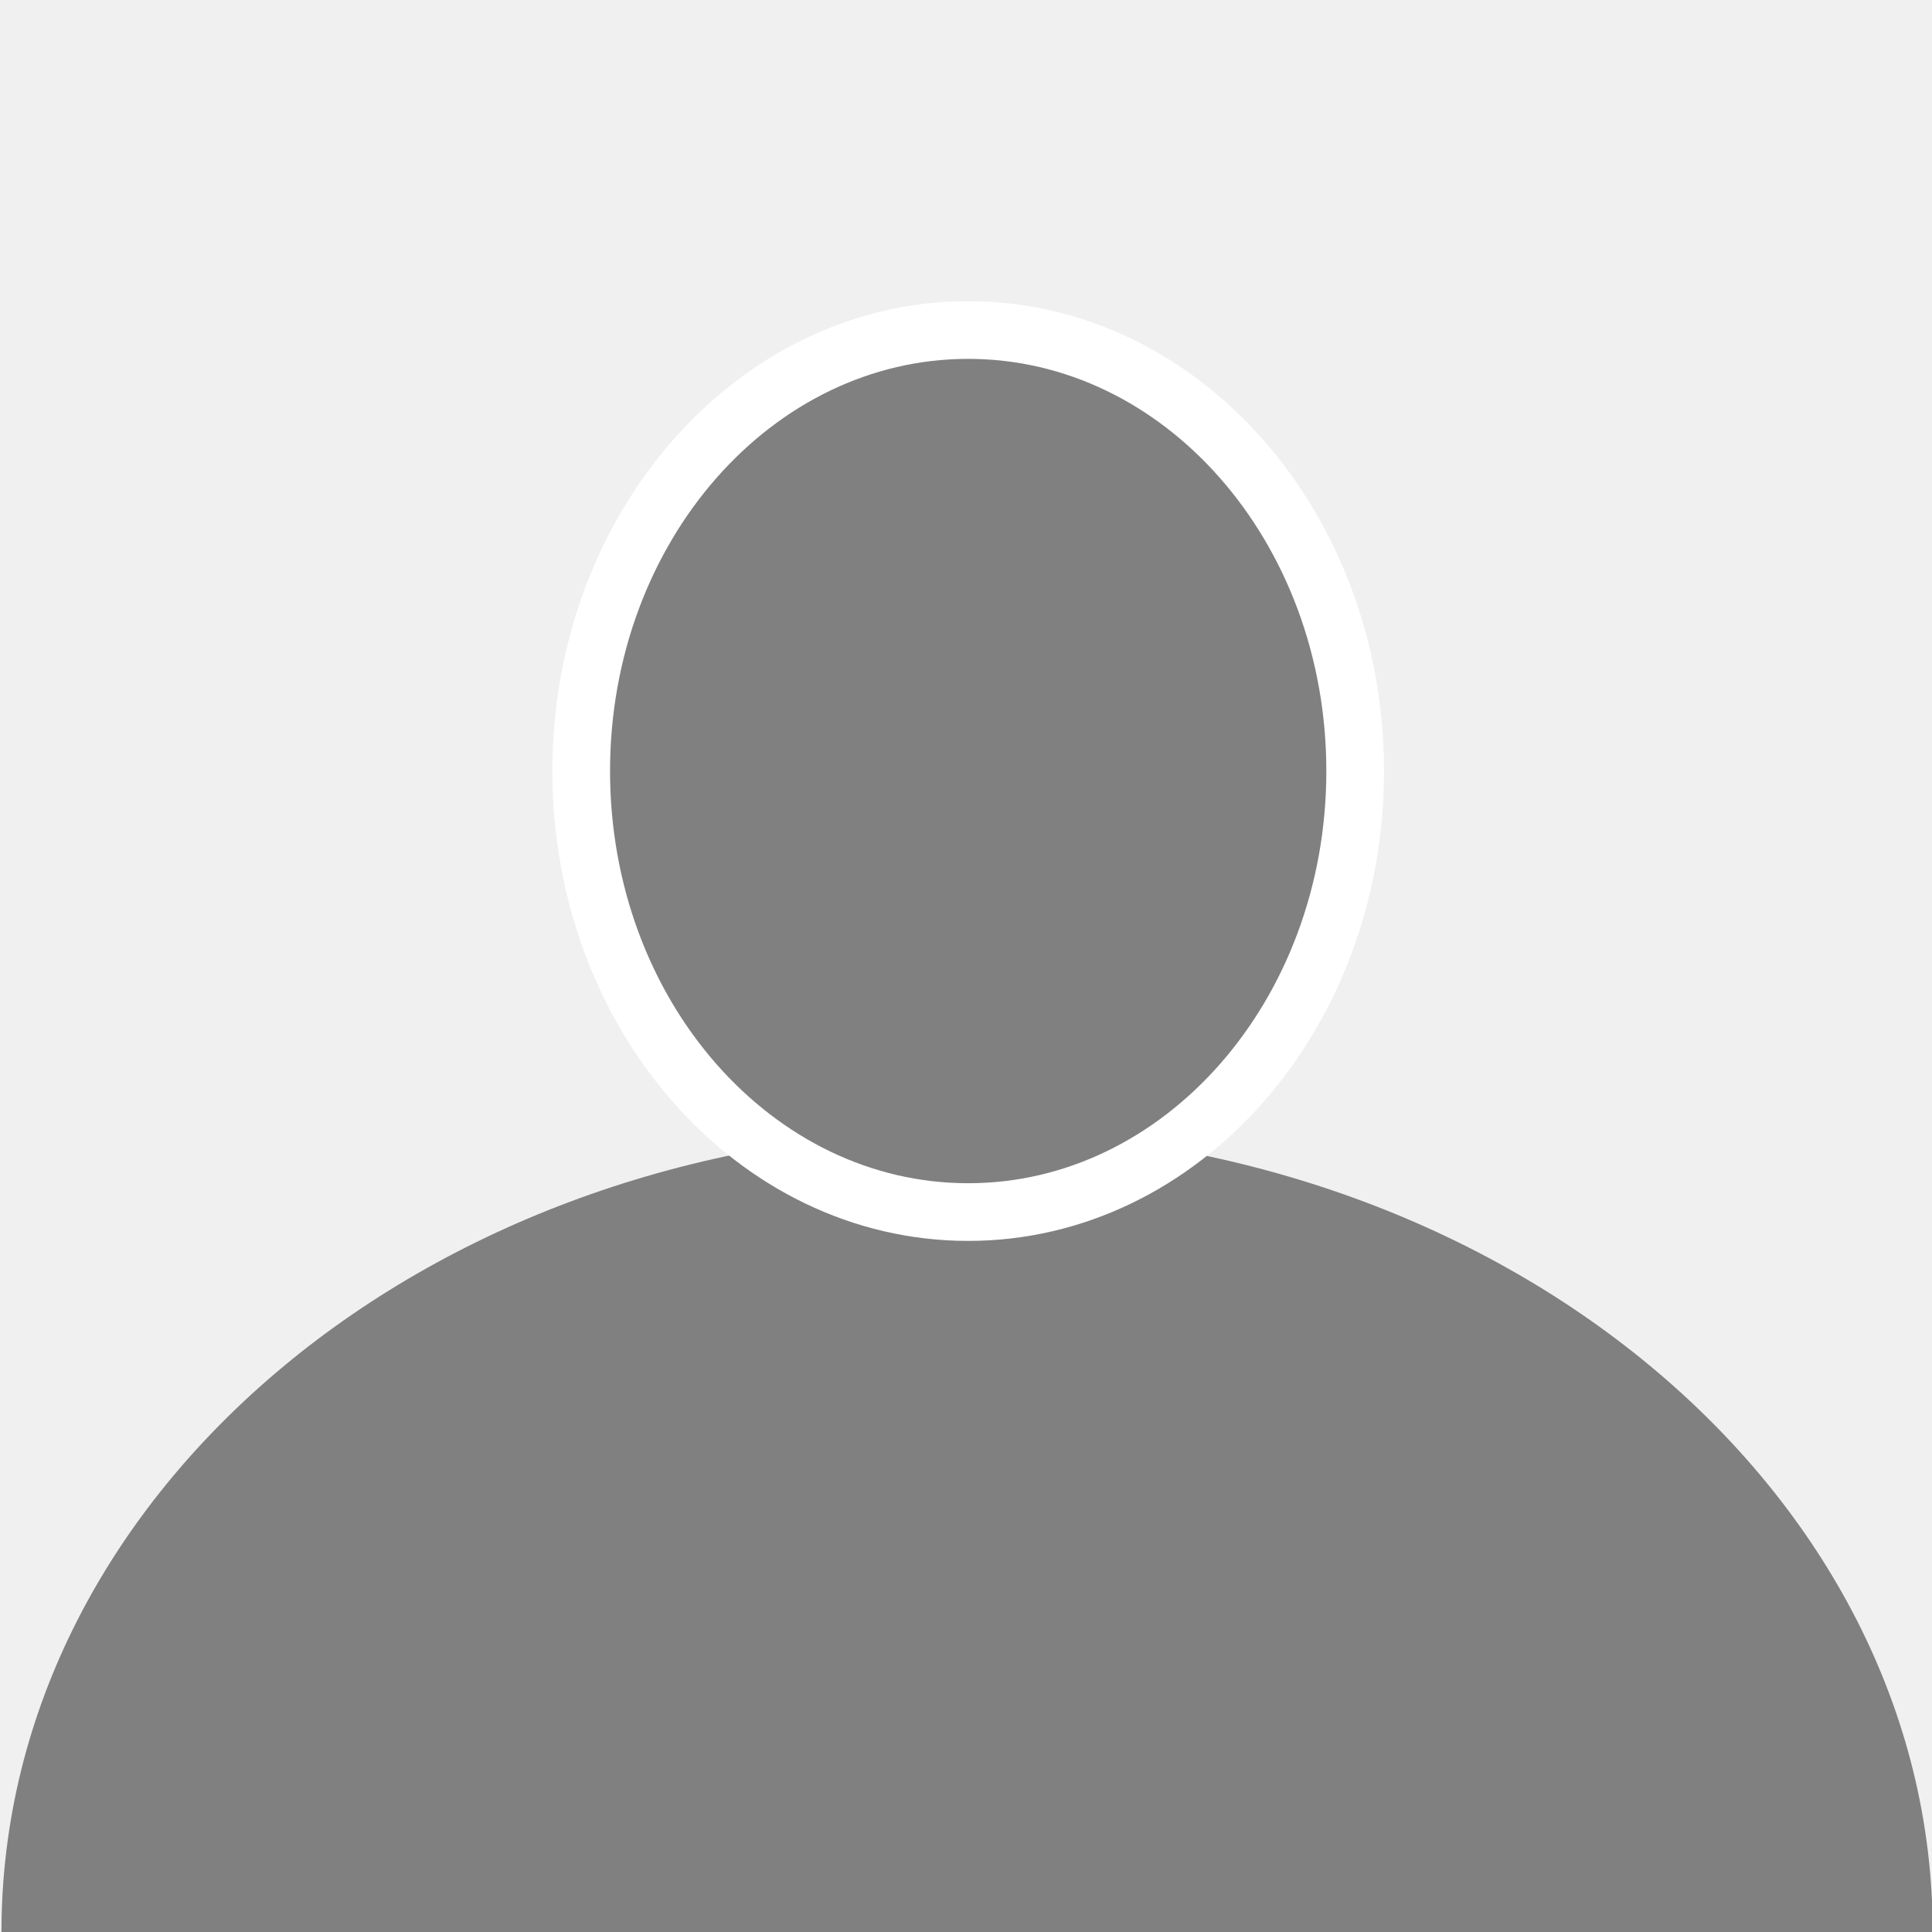
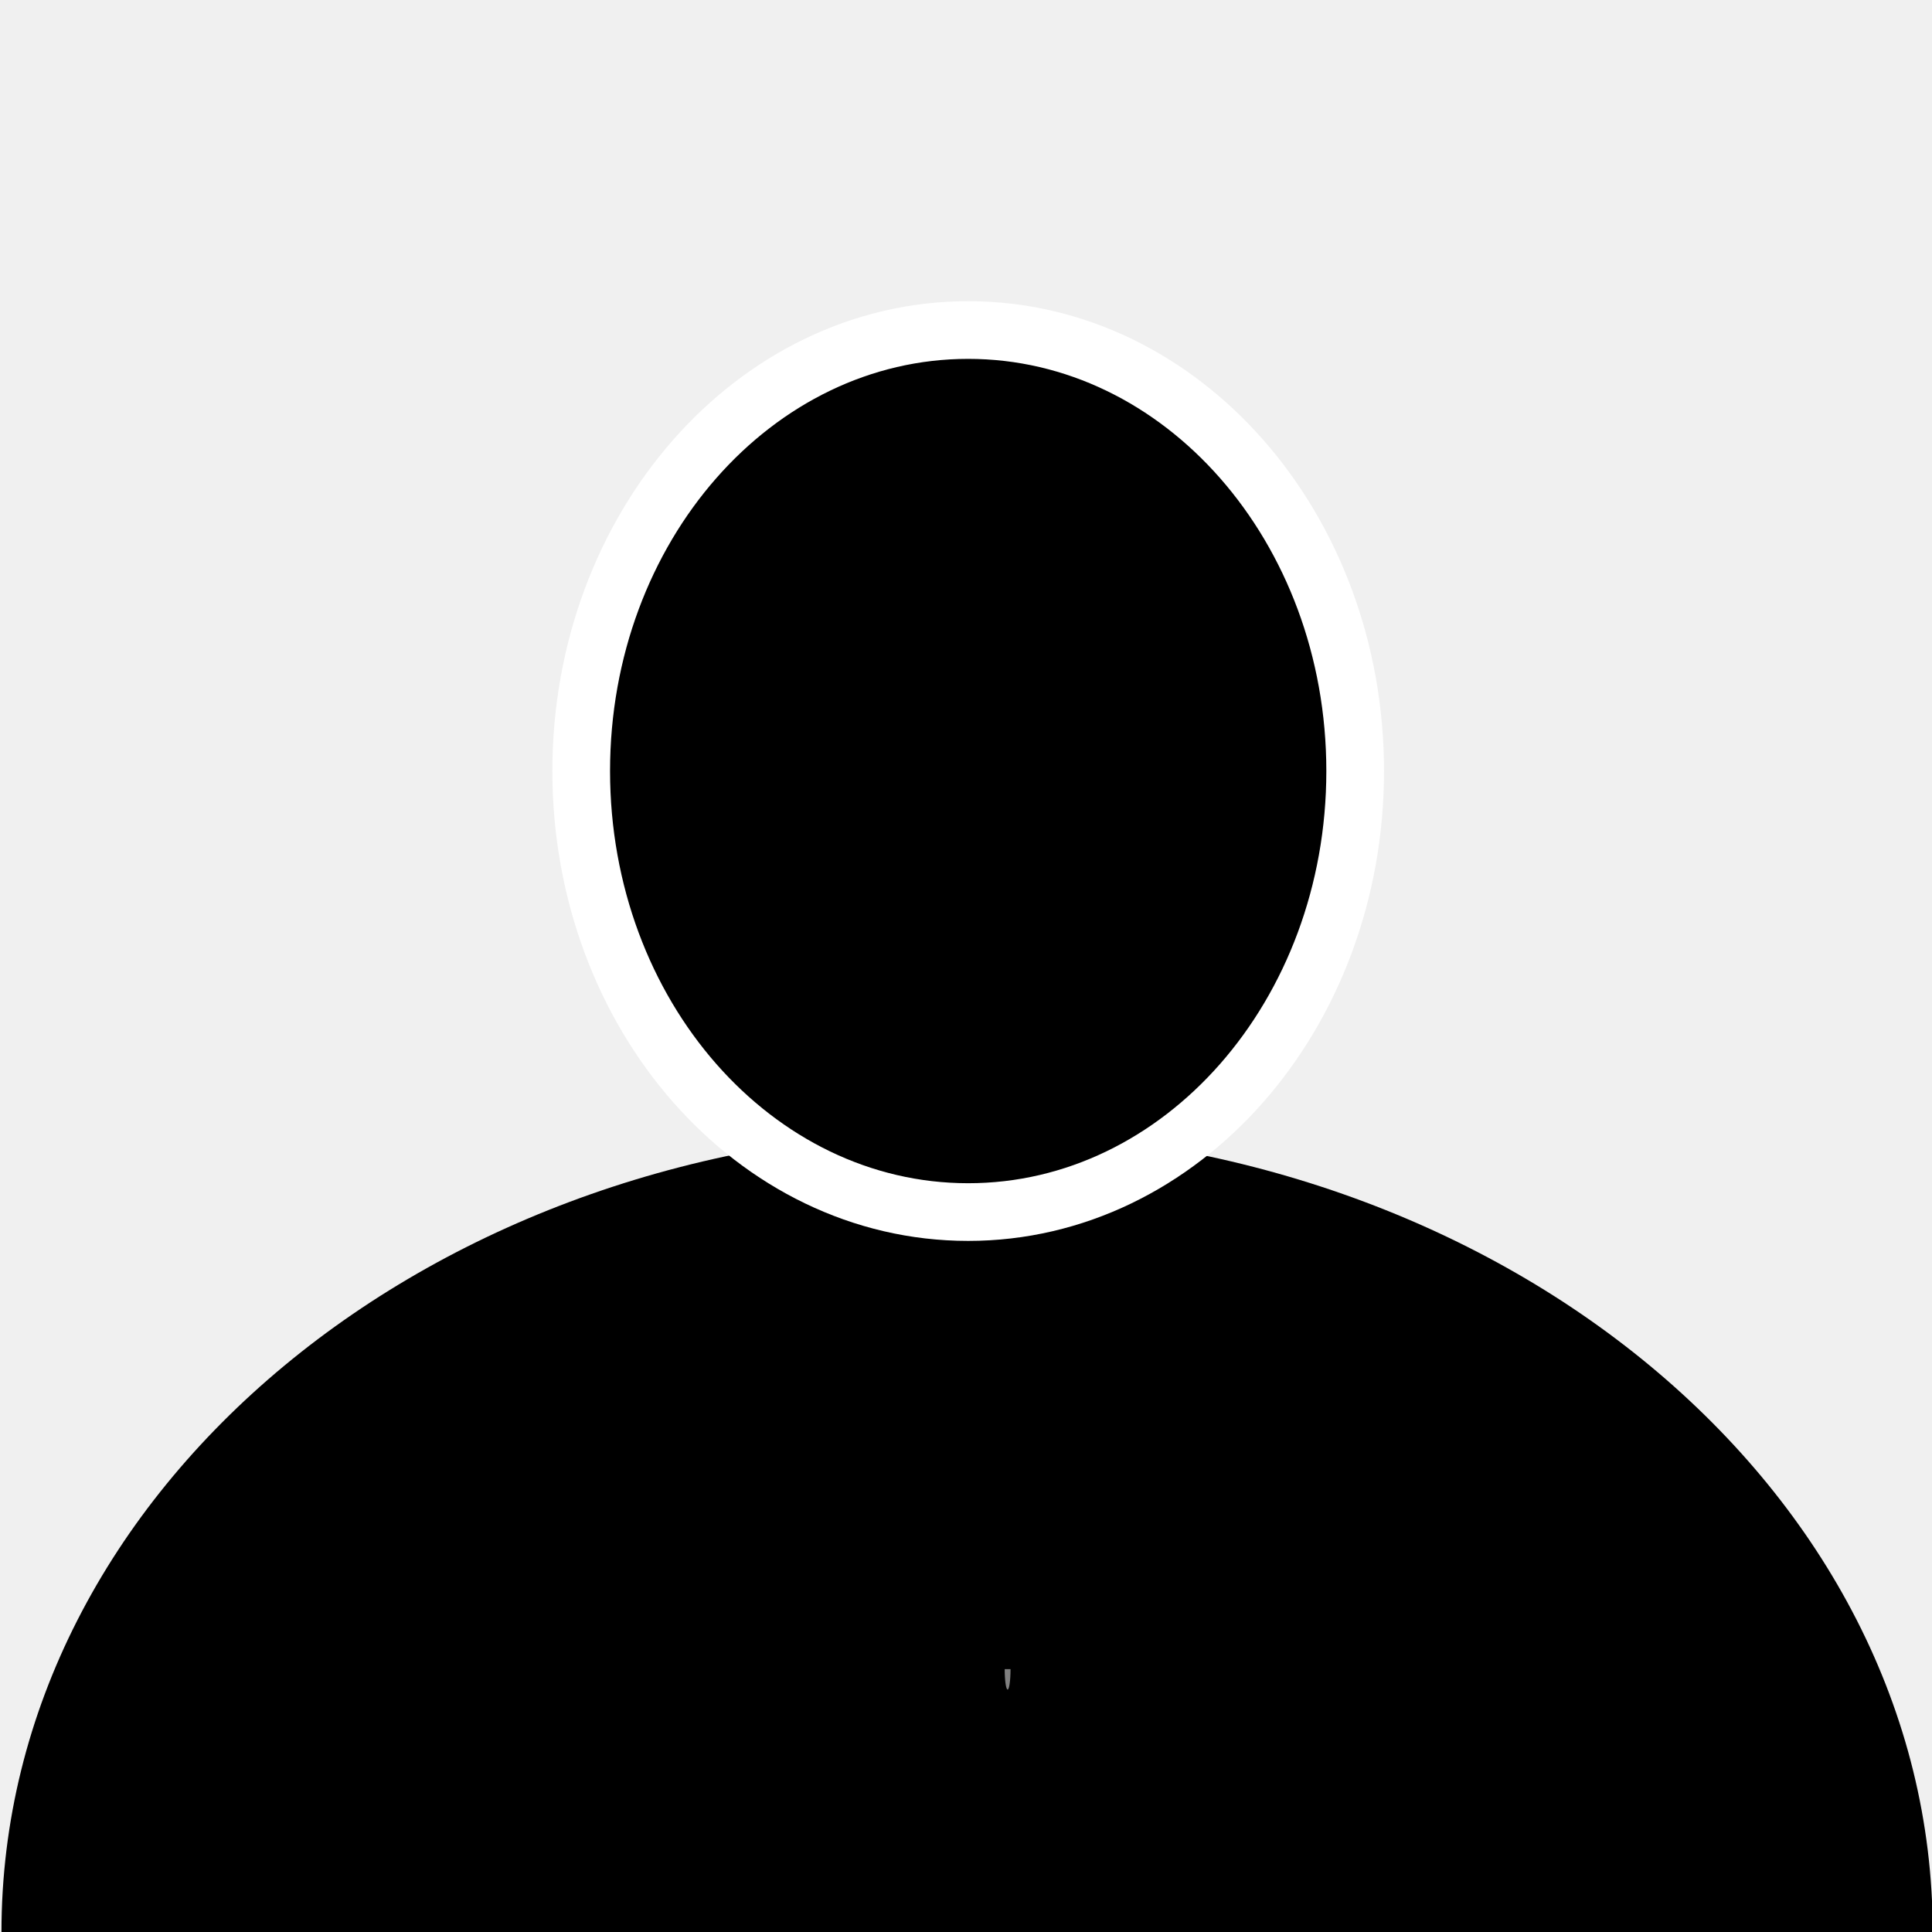
<svg xmlns="http://www.w3.org/2000/svg" width="10" height="10" viewBox="0 0 2.646 2.646" version="1.1" id="svg1">
  <defs id="defs1" />
  <g id="layer1">
-     <path style="fill:#808080;stroke:none;stroke-width:0;stroke-dasharray:none" id="ellipse1" d="M 2.647,-2.646 A 1.323,1.097 0 0 1 1.324,-1.549 1.323,1.097 0 0 1 0.002,-2.646" transform="scale(1,-1)" />
-     <ellipse style="fill:#808080;stroke:#ffffff;stroke-width:0.079;stroke-dasharray:none" id="path1" cx="1.326" cy="1.056" rx="0.53" ry="0.604" />
+     <path style="fill:#000000;stroke:none;stroke-width:0;stroke-dasharray:none" id="ellipse1" d="M 2.647,-2.646 A 1.323,1.097 0 0 1 1.324,-1.549 1.323,1.097 0 0 1 0.002,-2.646" transform="scale(1,-1)" />
+     <ellipse style="fill:#000000;stroke:#ffffff;stroke-width:0.079;stroke-dasharray:none" id="path1" cx="1.326" cy="1.056" rx="0.53" ry="0.604" />
    <path style="fill:#808080;stroke:none;stroke-width:0;stroke-dasharray:none" id="path2" d="m 1.384,2.286 a 0.004,0.028 0 0 1 -0.004,0.028 0.004,0.028 0 0 1 -0.004,-0.028" />
  </g>
</svg>
